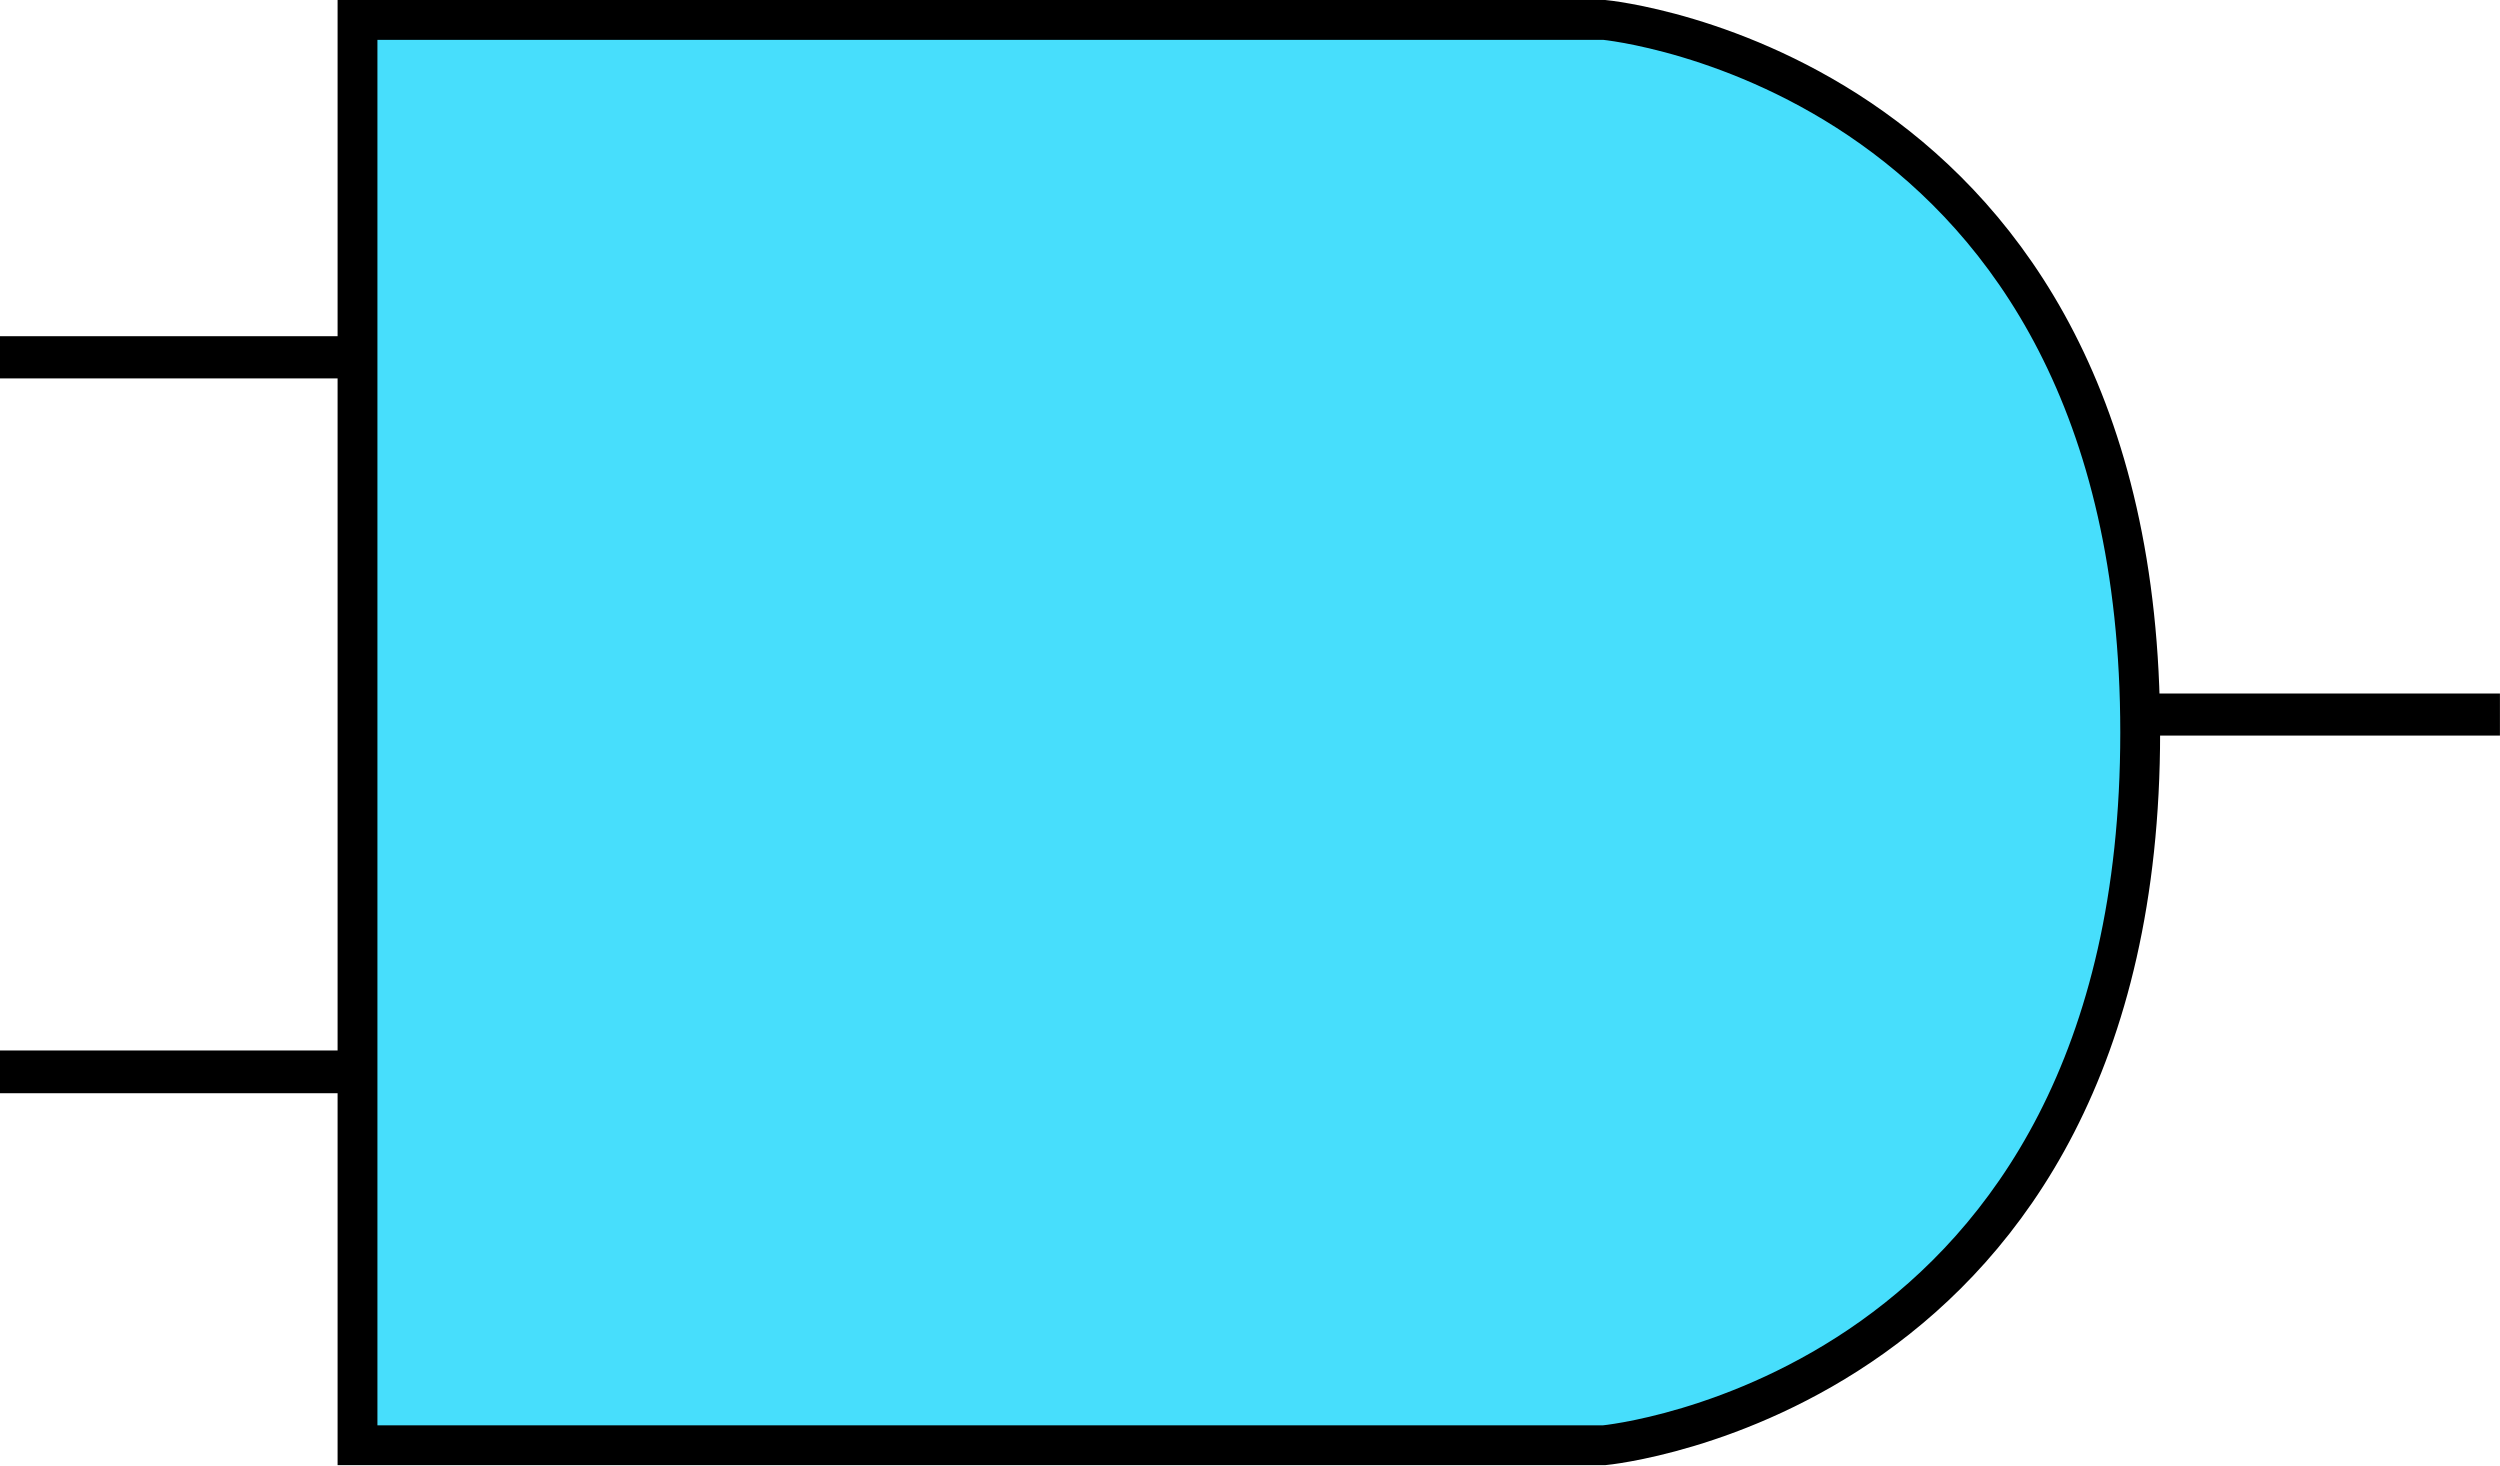
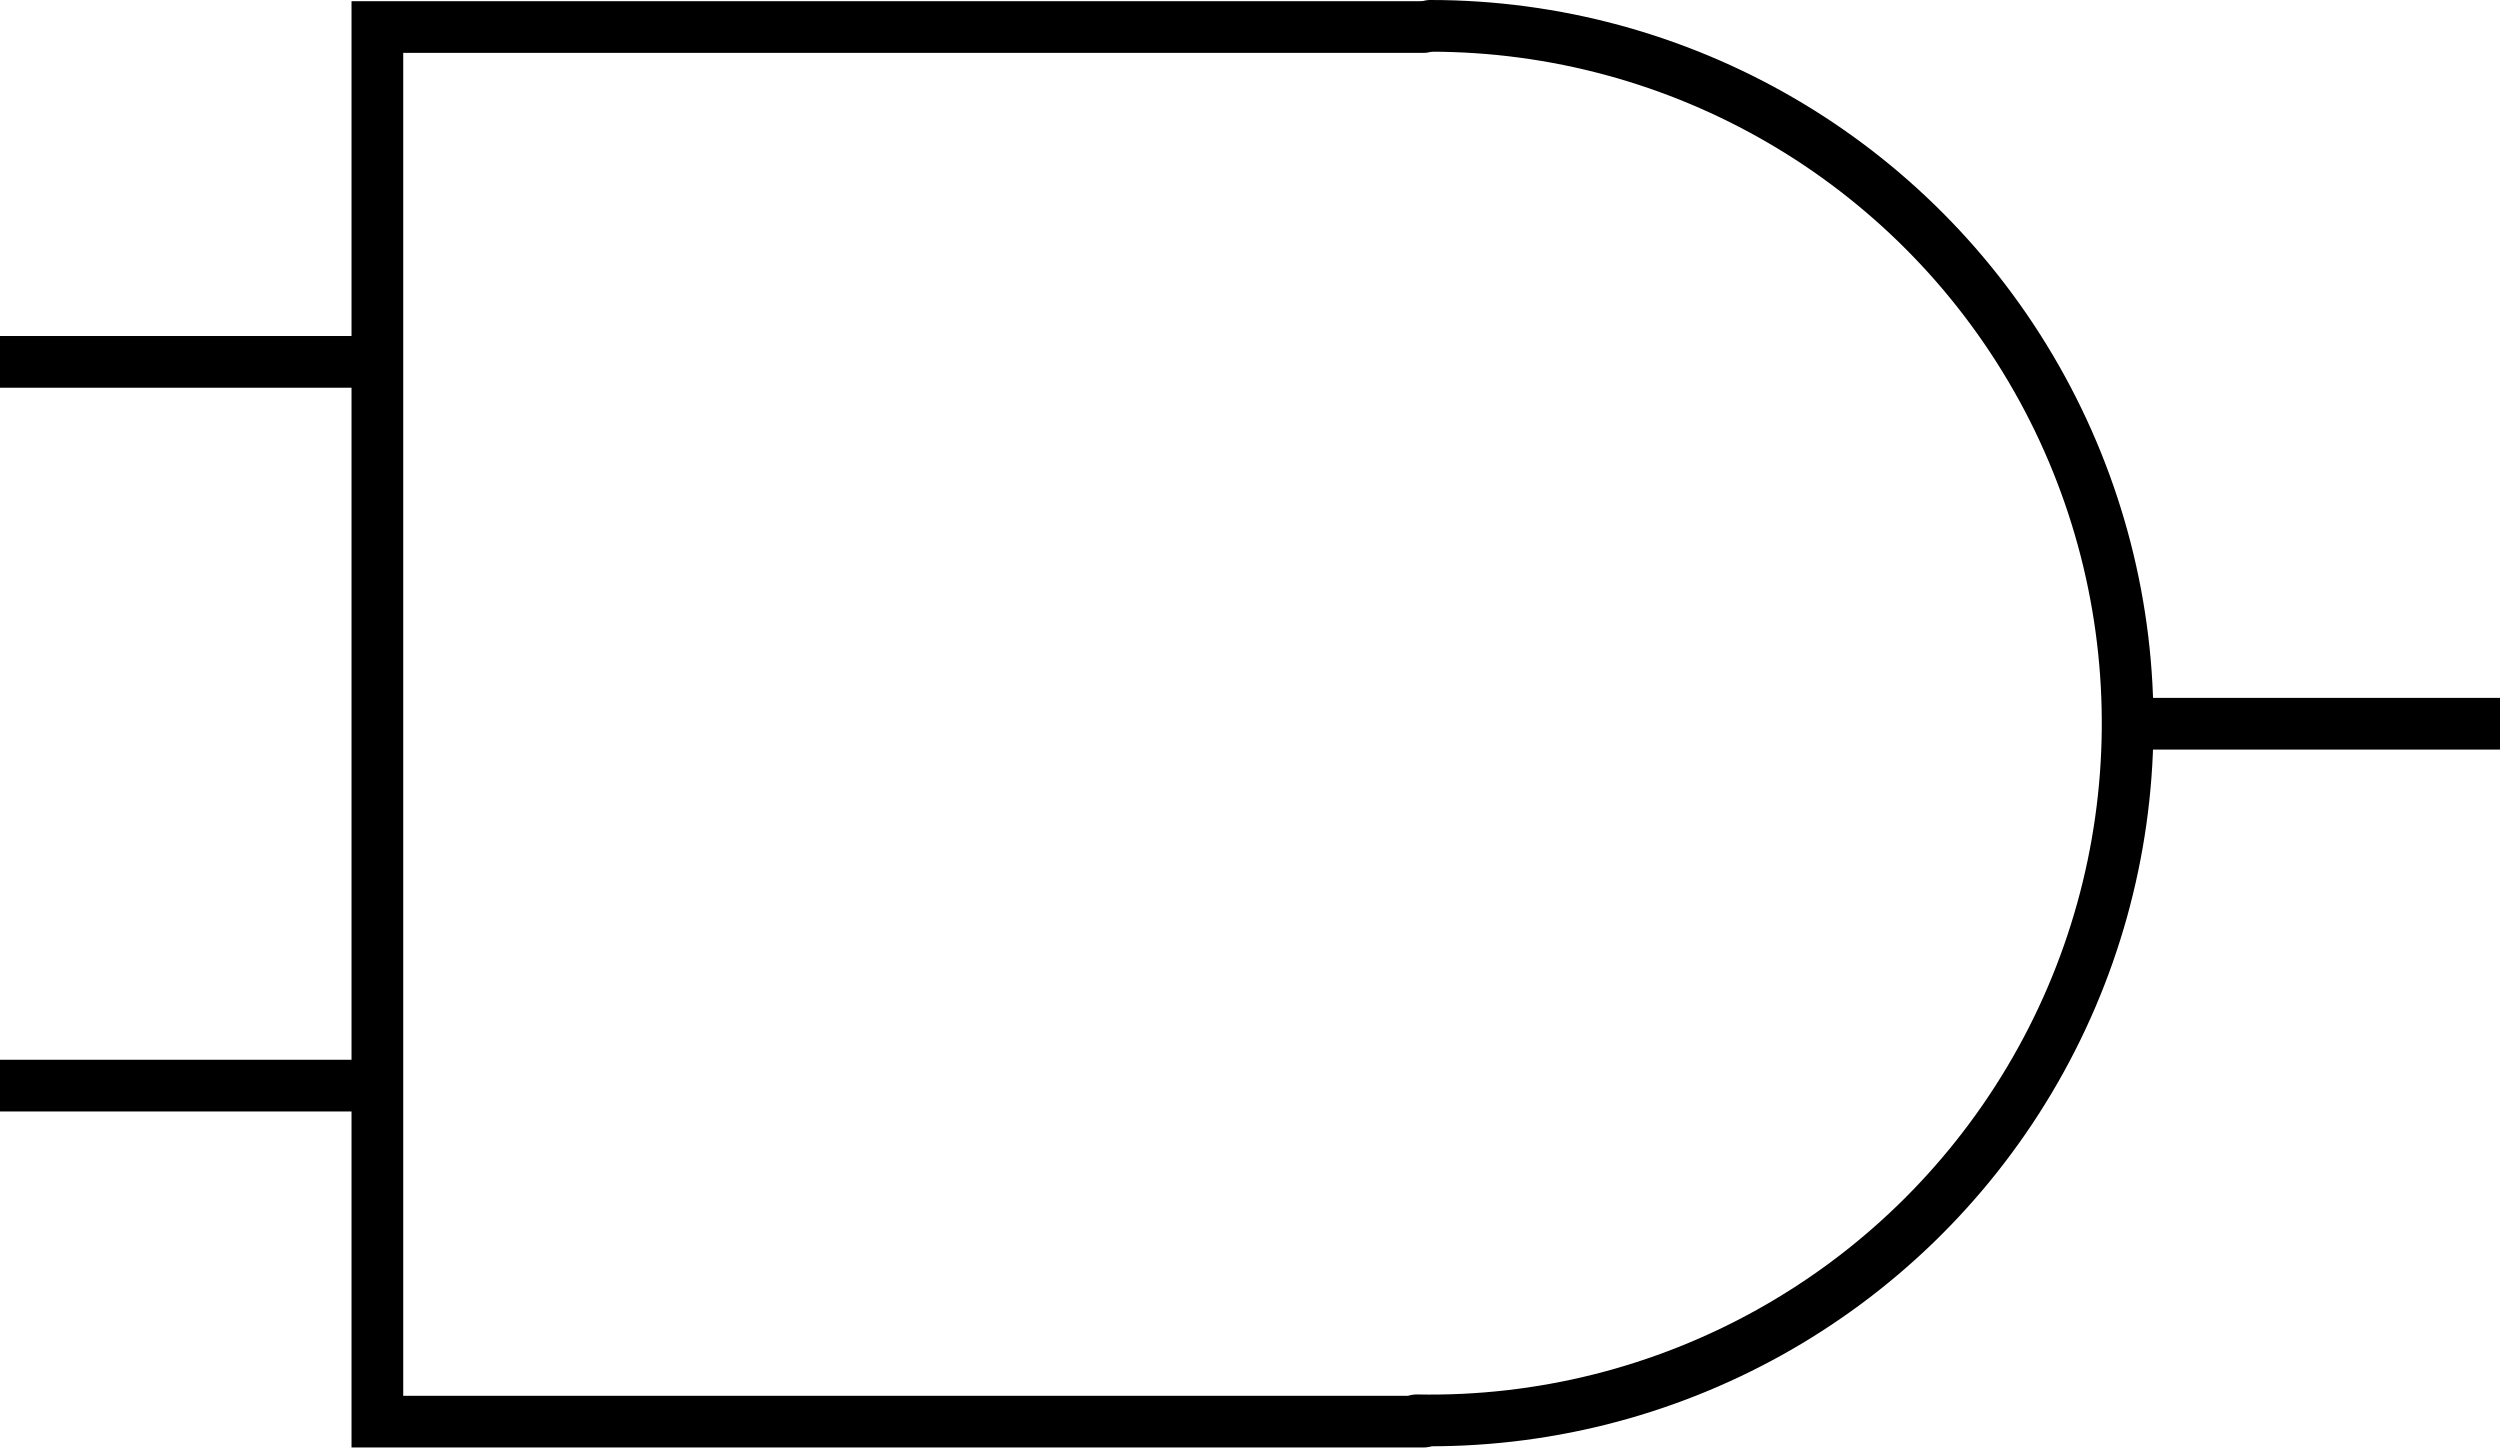
- <svg xmlns="http://www.w3.org/2000/svg" width="37.027mm" height="21.701mm" viewBox="0 0 37.027 21.701" version="1.1" id="svg5">
-   <defs id="defs2" />
-   <g id="layer1">
-     <g id="g368">
-       <path id="rect184" style="fill:#47defc;stroke:#000000;stroke-width:0.59;stroke-linecap:round;stroke-dasharray:none;paint-order:normal" d="m 5.295,0.295 h 18.465 c 0,0 7.938,0.746 7.938,10.555 0,9.809 -7.938,10.555 -7.938,10.555 H 5.295 Z" />
-       <path style="fill:none;stroke:#000000;stroke-width:0.625;stroke-linecap:butt;stroke-linejoin:miter;stroke-dasharray:none;stroke-opacity:1" d="M 0,5.292 H 5.233" id="path7002" />
-       <path style="fill:none;stroke:#000000;stroke-width:0.633;stroke-linecap:butt;stroke-linejoin:miter;stroke-dasharray:none;stroke-opacity:1" d="M 0,15.875 H 5.374" id="path7002-6" />
-       <path style="fill:none;stroke:#000000;stroke-width:0.623;stroke-linecap:butt;stroke-linejoin:miter;stroke-dasharray:none;stroke-opacity:1" d="m 31.827,10.583 h 5.199" id="path7002-6-8" />
+ <svg xmlns="http://www.w3.org/2000/svg" width="31.988mm" height="18.521mm" viewBox="0 0 31.988 18.521" version="1.1" id="svg880">
+   <defs id="defs877" />
+   <g id="layer1" transform="translate(-53.00049,-113.6362)">
+     <g id="g7537" transform="matrix(0.2822222,0,0,0.2822222,53.00049,113.6362)">
+       <circle style="fill:none;fill-opacity:1;stroke:#000000;stroke-width:2.812;stroke-linecap:round;stroke-linejoin:round;stroke-miterlimit:4;stroke-dasharray:none;stroke-dashoffset:0;stroke-opacity:1" id="path1321-3-7" cx="88.023" cy="506.862" r="0" />
+       <circle style="fill:none;fill-opacity:1;stroke:#000000;stroke-width:2.812;stroke-linecap:round;stroke-linejoin:round;stroke-miterlimit:4;stroke-dasharray:none;stroke-dashoffset:0;stroke-opacity:1" id="path1321-4-4" cx="88.023" cy="506.862" r="0" />
+       <circle style="fill:none;fill-opacity:1;stroke:#000000;stroke-width:2.812;stroke-linecap:round;stroke-linejoin:round;stroke-miterlimit:4;stroke-dasharray:none;stroke-dashoffset:0;stroke-opacity:1" id="path1321-8-6" cx="88.023" cy="506.862" r="0" />
+       <circle style="fill:none;fill-opacity:1;stroke:#000000;stroke-width:2.812;stroke-linecap:round;stroke-linejoin:round;stroke-miterlimit:4;stroke-dasharray:none;stroke-dashoffset:0;stroke-opacity:1" id="path1321-6-2" cx="88.023" cy="506.862" r="0" />
+       <g id="g1277-1" transform="matrix(0.8923293,0,0,0.8922071,-261.8814,-194.4447)" style="fill:none;stroke-width:2.627;stroke-dasharray:none">
+         <path id="path1269-9" d="M 365.804,219.311 H 312.654 v 70.866 h 53.15" style="fill:none;fill-rule:evenodd;stroke:#000000;stroke-width:2.627;stroke-linecap:round;stroke-linejoin:miter;stroke-miterlimit:4;stroke-dasharray:none;stroke-opacity:1" />
+         <path transform="rotate(-90)" d="m -219.25,366.149 a 35.433,35.433 0 0 1 -17.916,30.8 35.433,35.433 0 0 1 -35.63,-0.347 35.433,35.433 0 0 1 -17.313,-31.143" id="path1271-5" style="opacity:1;fill:none;fill-opacity:1;stroke:#000000;stroke-width:2.627;stroke-linecap:round;stroke-linejoin:round;stroke-miterlimit:4;stroke-dasharray:none;stroke-dashoffset:0;stroke-opacity:1" />
+       </g>
+       <g style="font-style:normal;font-variant:normal;font-weight:normal;font-stretch:normal;font-size:37.5px;line-height:125%;font-family:KaTeX_Main;-inkscape-font-specification:'KaTeX_Main, Normal';text-align:start;letter-spacing:0px;word-spacing:0px;writing-mode:lr-tb;text-anchor:start;fill:#000000;fill-opacity:1;stroke:none;stroke-width:0.938px;stroke-linecap:butt;stroke-linejoin:miter;stroke-opacity:1" id="text2520-8" transform="translate(-2.654946)" />
+       <path style="fill:none;stroke:#000000;stroke-width:2.344;stroke-linecap:butt;stroke-linejoin:miter;stroke-dasharray:none;stroke-opacity:1" d="M 95.625,32.812 H 113.344" id="path2266" />
+       <path style="fill:none;stroke:#000000;stroke-width:2.344;stroke-linecap:butt;stroke-linejoin:miter;stroke-dasharray:none;stroke-opacity:1" d="M 0,16.406 H 16.258" id="path2266-3" />
+       <path style="fill:none;stroke:#000000;stroke-width:2.344;stroke-linecap:butt;stroke-linejoin:miter;stroke-dasharray:none;stroke-opacity:1" d="M 0,49.219 H 16.258" id="path2266-3-1" />
    </g>
  </g>
</svg>
